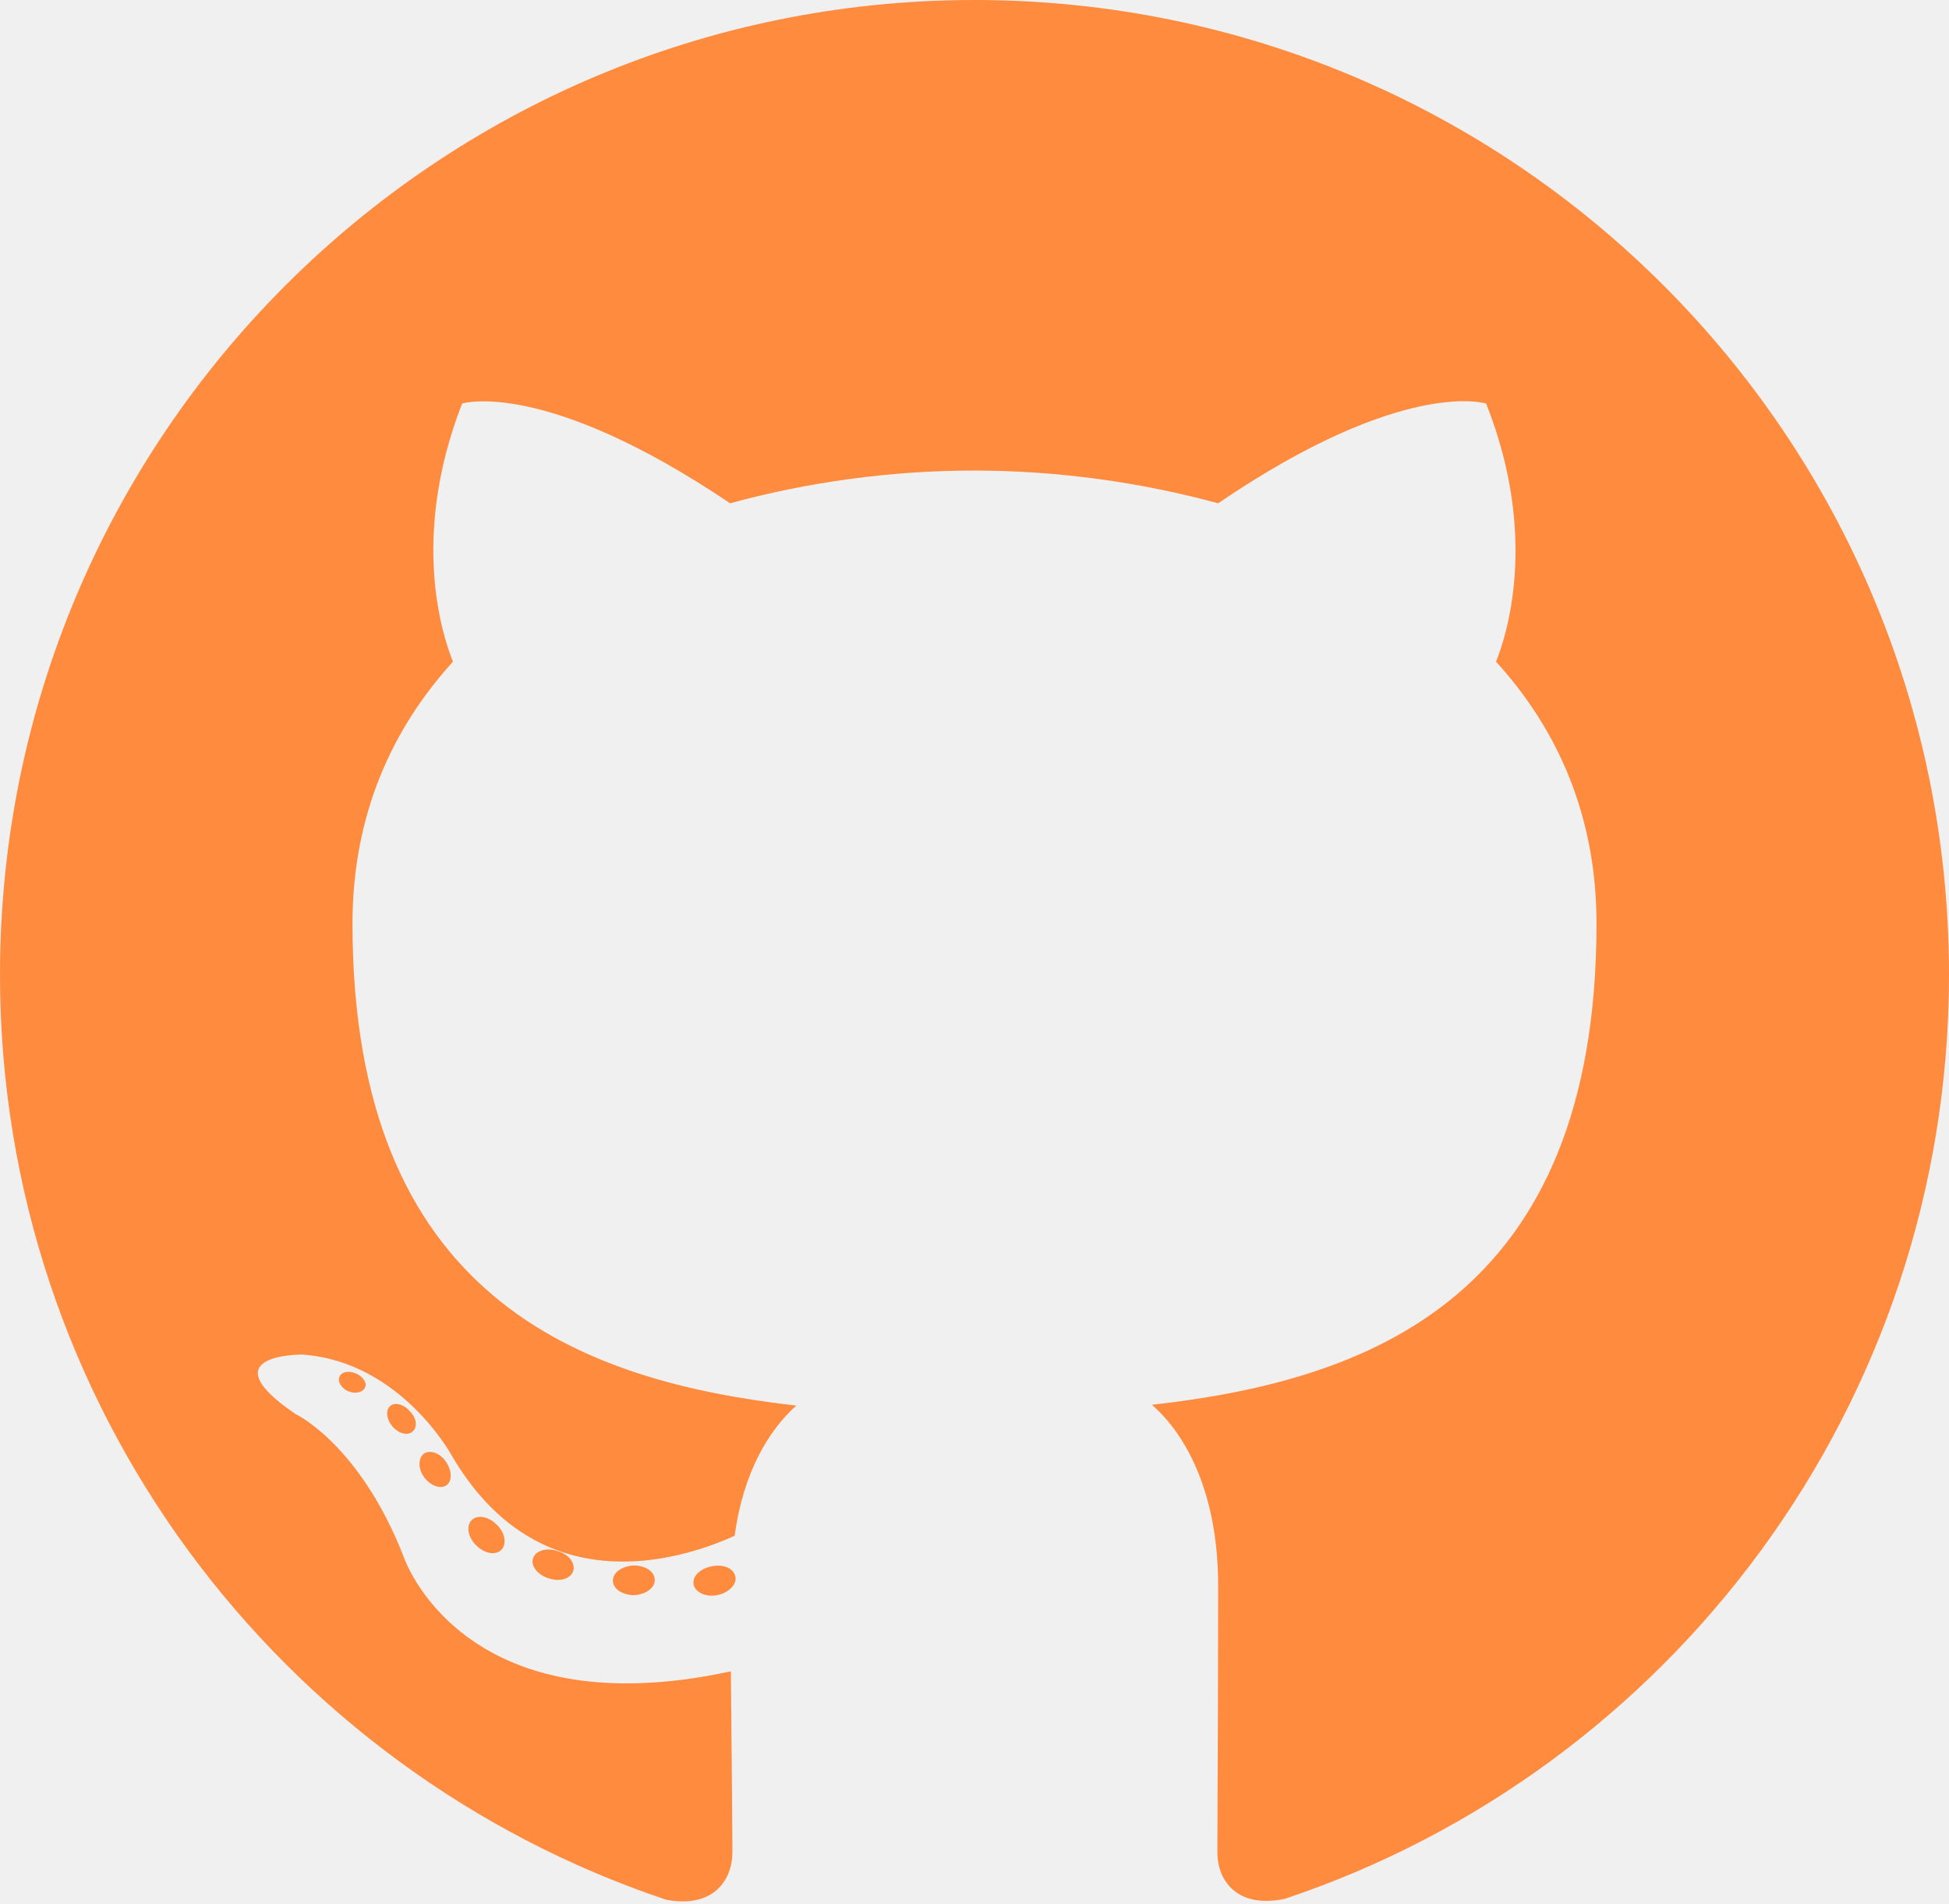
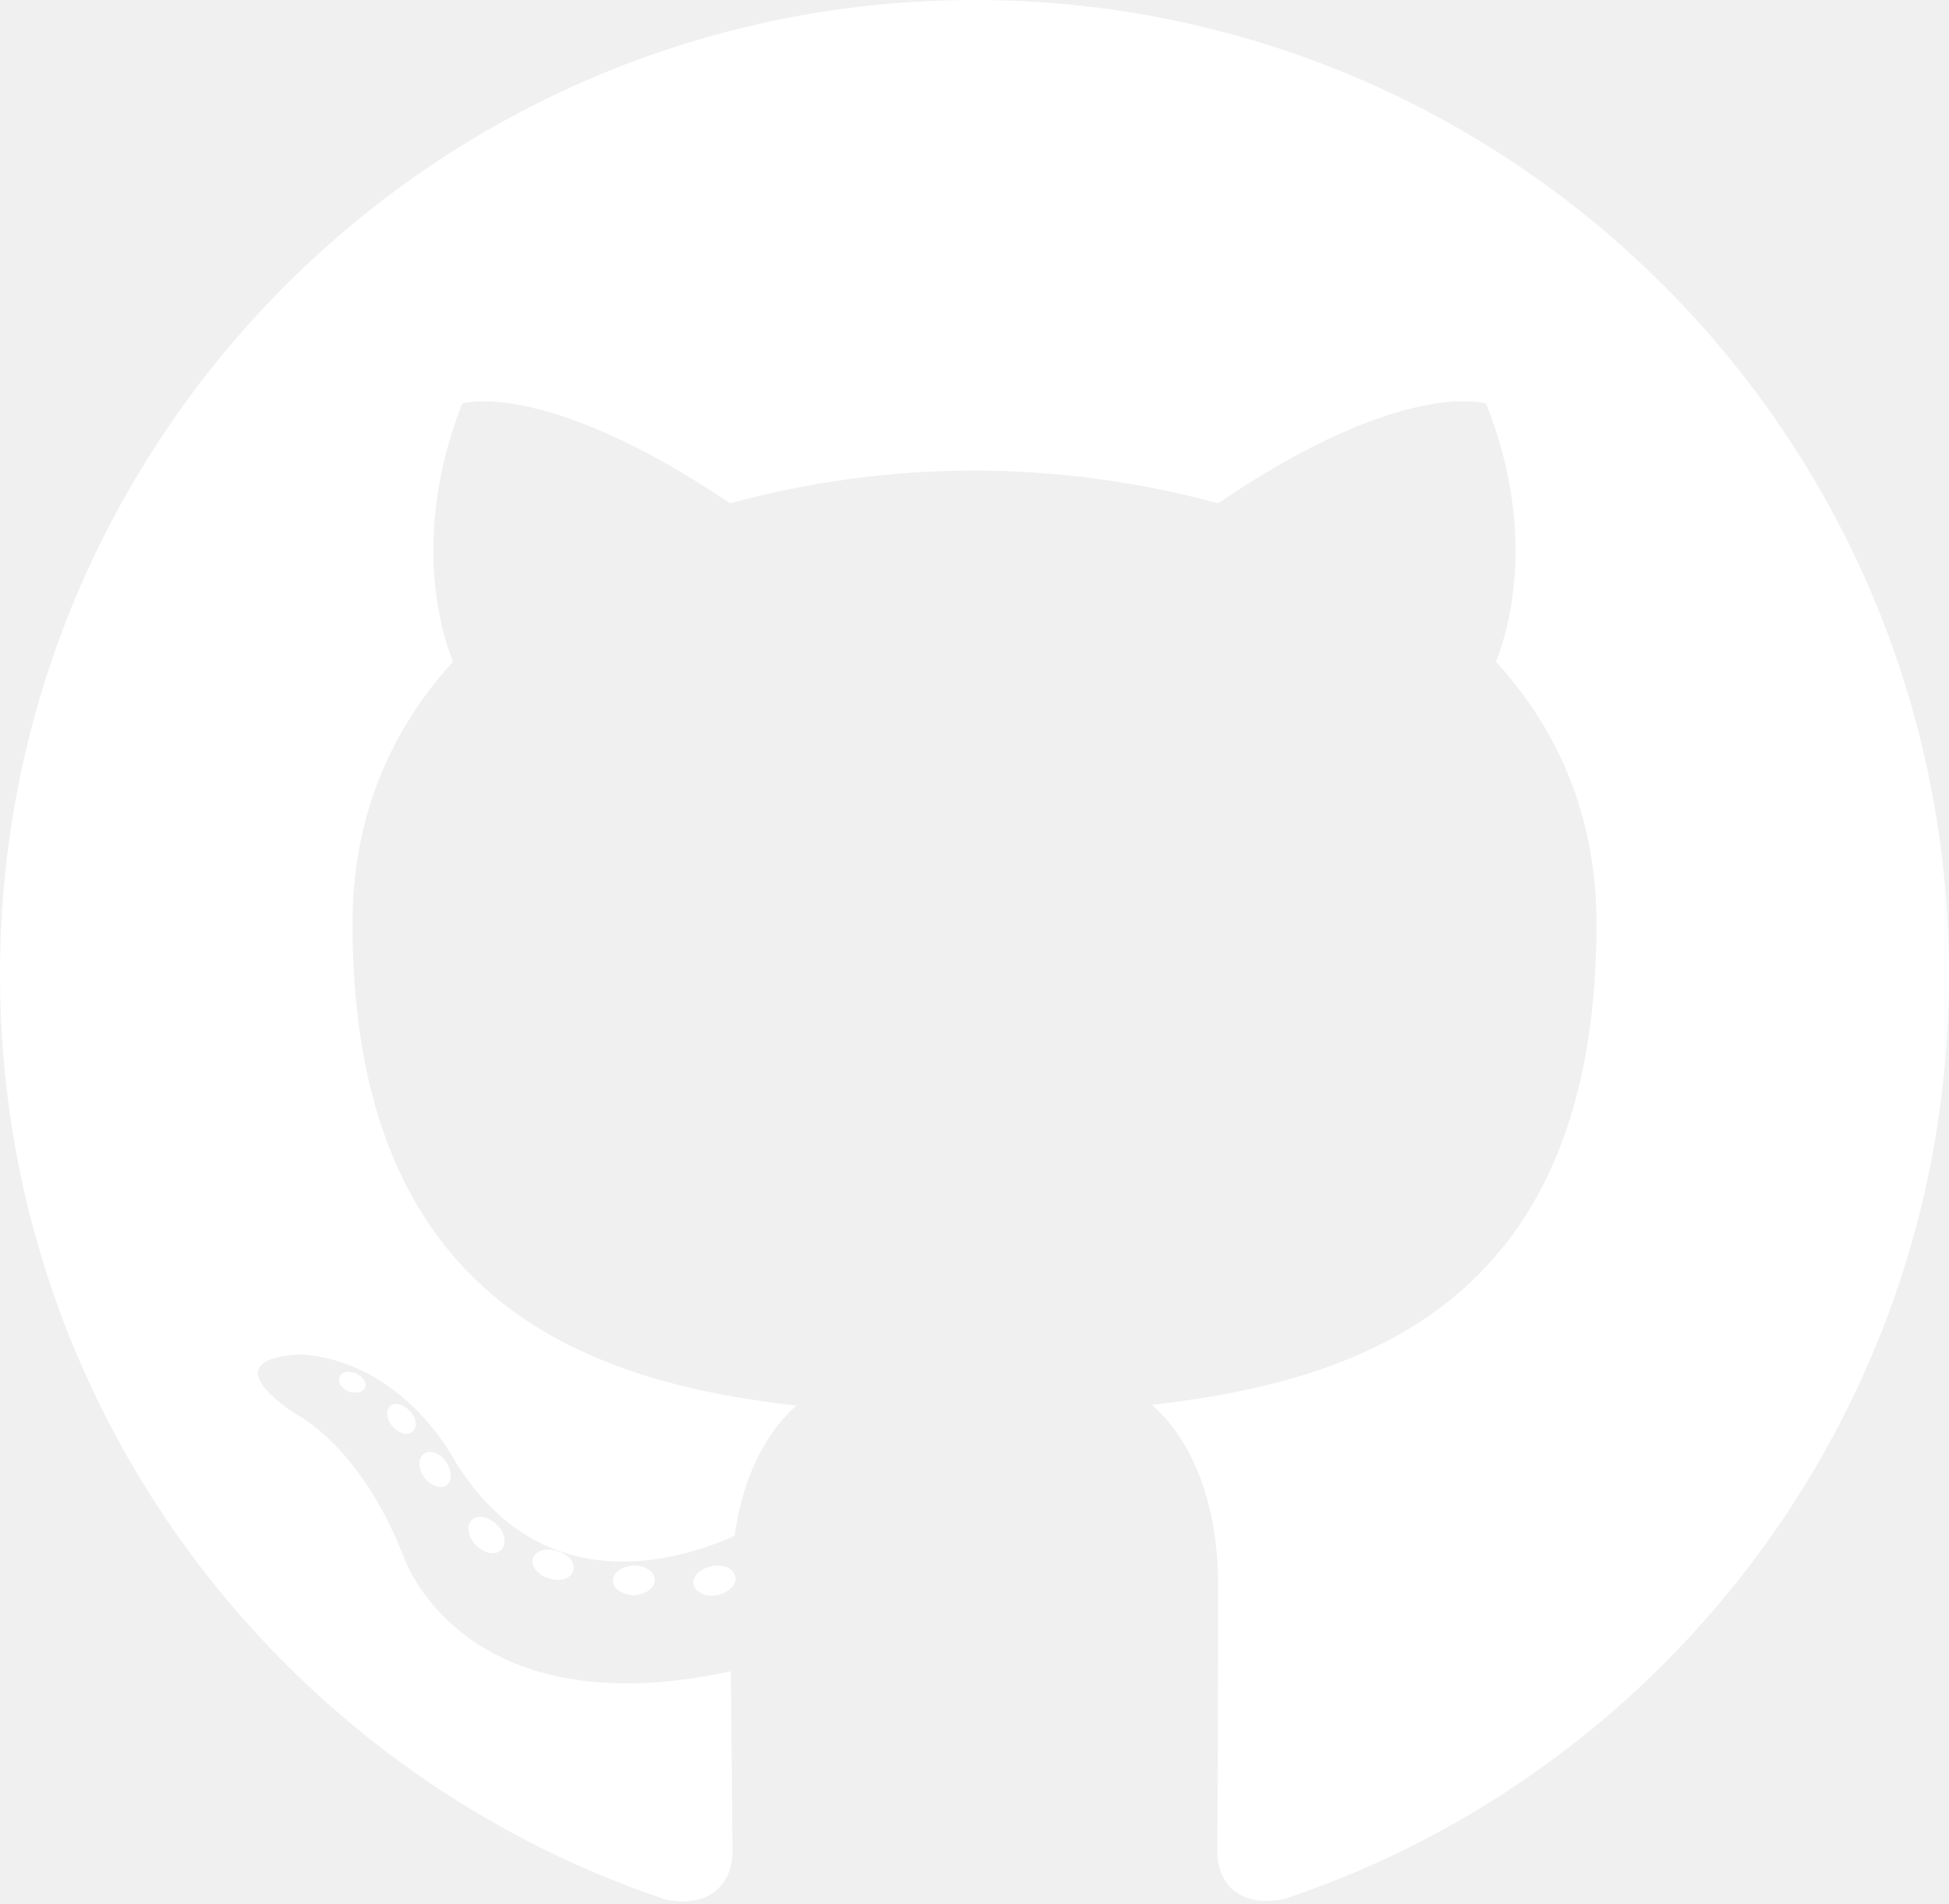
<svg xmlns="http://www.w3.org/2000/svg" version="1.1" id="Calque_1" x="0px" y="0px" viewBox="0 0 256 250" style="enable-background:new 0 0 256 250;" xml:space="preserve">
  <style type="text/css">
- 	.st0{fill:#FF8B3F;}
+ 	.st0{fill:#FFFFFF;}
</style>
  <g>
    <path class="st0" d="M128,0C57.3,0,0,57.3,0,128c0,56.6,36.7,104.5,87.5,121.5c6.4,1.2,8.7-2.8,8.7-6.2c0-3.1-0.1-13.1-0.2-23.8   C60.5,227.2,53,204.4,53,204.4c-5.8-14.8-14.2-18.7-14.2-18.7c-11.6-7.9,0.9-7.8,0.9-7.8c12.9,0.9,19.6,13.2,19.6,13.2   c11.4,19.6,29.9,13.9,37.2,10.6c1.1-8.3,4.5-13.9,8.1-17.1c-28.4-3.2-58.3-14.2-58.3-63.3c0-14,5-25.4,13.2-34.4   c-1.3-3.2-5.7-16.2,1.2-33.9c0,0,10.7-3.4,35.2,13.1c10.2-2.8,21.2-4.3,32-4.3c10.9,0,21.8,1.5,32.1,4.3   c24.4-16.6,35.2-13.1,35.2-13.1c7,17.6,2.6,30.7,1.3,33.9c8.2,9,13.2,20.4,13.2,34.4c0,49.2-29.9,60-58.4,63.2   c4.6,4,8.7,11.8,8.7,23.7c0,17.1-0.1,30.9-0.1,35.1c0,3.4,2.3,7.4,8.8,6.1C219.4,232.5,256,184.5,256,128C256,57.3,198.7,0,128,0z    M47.9,182.3c-0.3,0.6-1.3,0.8-2.2,0.4c-0.9-0.4-1.4-1.3-1.1-1.9c0.3-0.7,1.3-0.8,2.2-0.4C47.7,180.8,48.3,181.7,47.9,182.3z    M54.2,188c-0.6,0.6-1.8,0.3-2.6-0.6c-0.8-0.9-1-2.1-0.4-2.7c0.6-0.6,1.8-0.3,2.6,0.6C54.7,186.2,54.9,187.4,54.2,188z M58.6,195.1   c-0.8,0.5-2.1,0-2.9-1.1c-0.8-1.1-0.8-2.5,0-3.1c0.8-0.5,2.1-0.1,2.9,1.1C59.4,193.2,59.4,194.6,58.6,195.1z M65.9,203.5   c-0.7,0.8-2.2,0.6-3.3-0.5c-1.1-1-1.4-2.5-0.7-3.3c0.7-0.8,2.2-0.6,3.3,0.5C66.3,201.2,66.6,202.7,65.9,203.5z M75.3,206.3   c-0.3,1-1.7,1.5-3.2,1c-1.4-0.4-2.4-1.6-2.1-2.6c0.3-1,1.7-1.5,3.2-1C74.7,204.1,75.6,205.3,75.3,206.3z M86,207.5   c0,1.1-1.2,1.9-2.7,2c-1.5,0-2.8-0.8-2.8-1.9c0-1.1,1.2-1.9,2.7-2C84.8,205.6,86,206.4,86,207.5z M96.6,207.1   c0.2,1-0.9,2.1-2.4,2.4c-1.5,0.3-2.9-0.4-3.1-1.4c-0.2-1.1,0.9-2.1,2.4-2.4C95.1,205.4,96.4,206,96.6,207.1z" />
  </g>
</svg>
